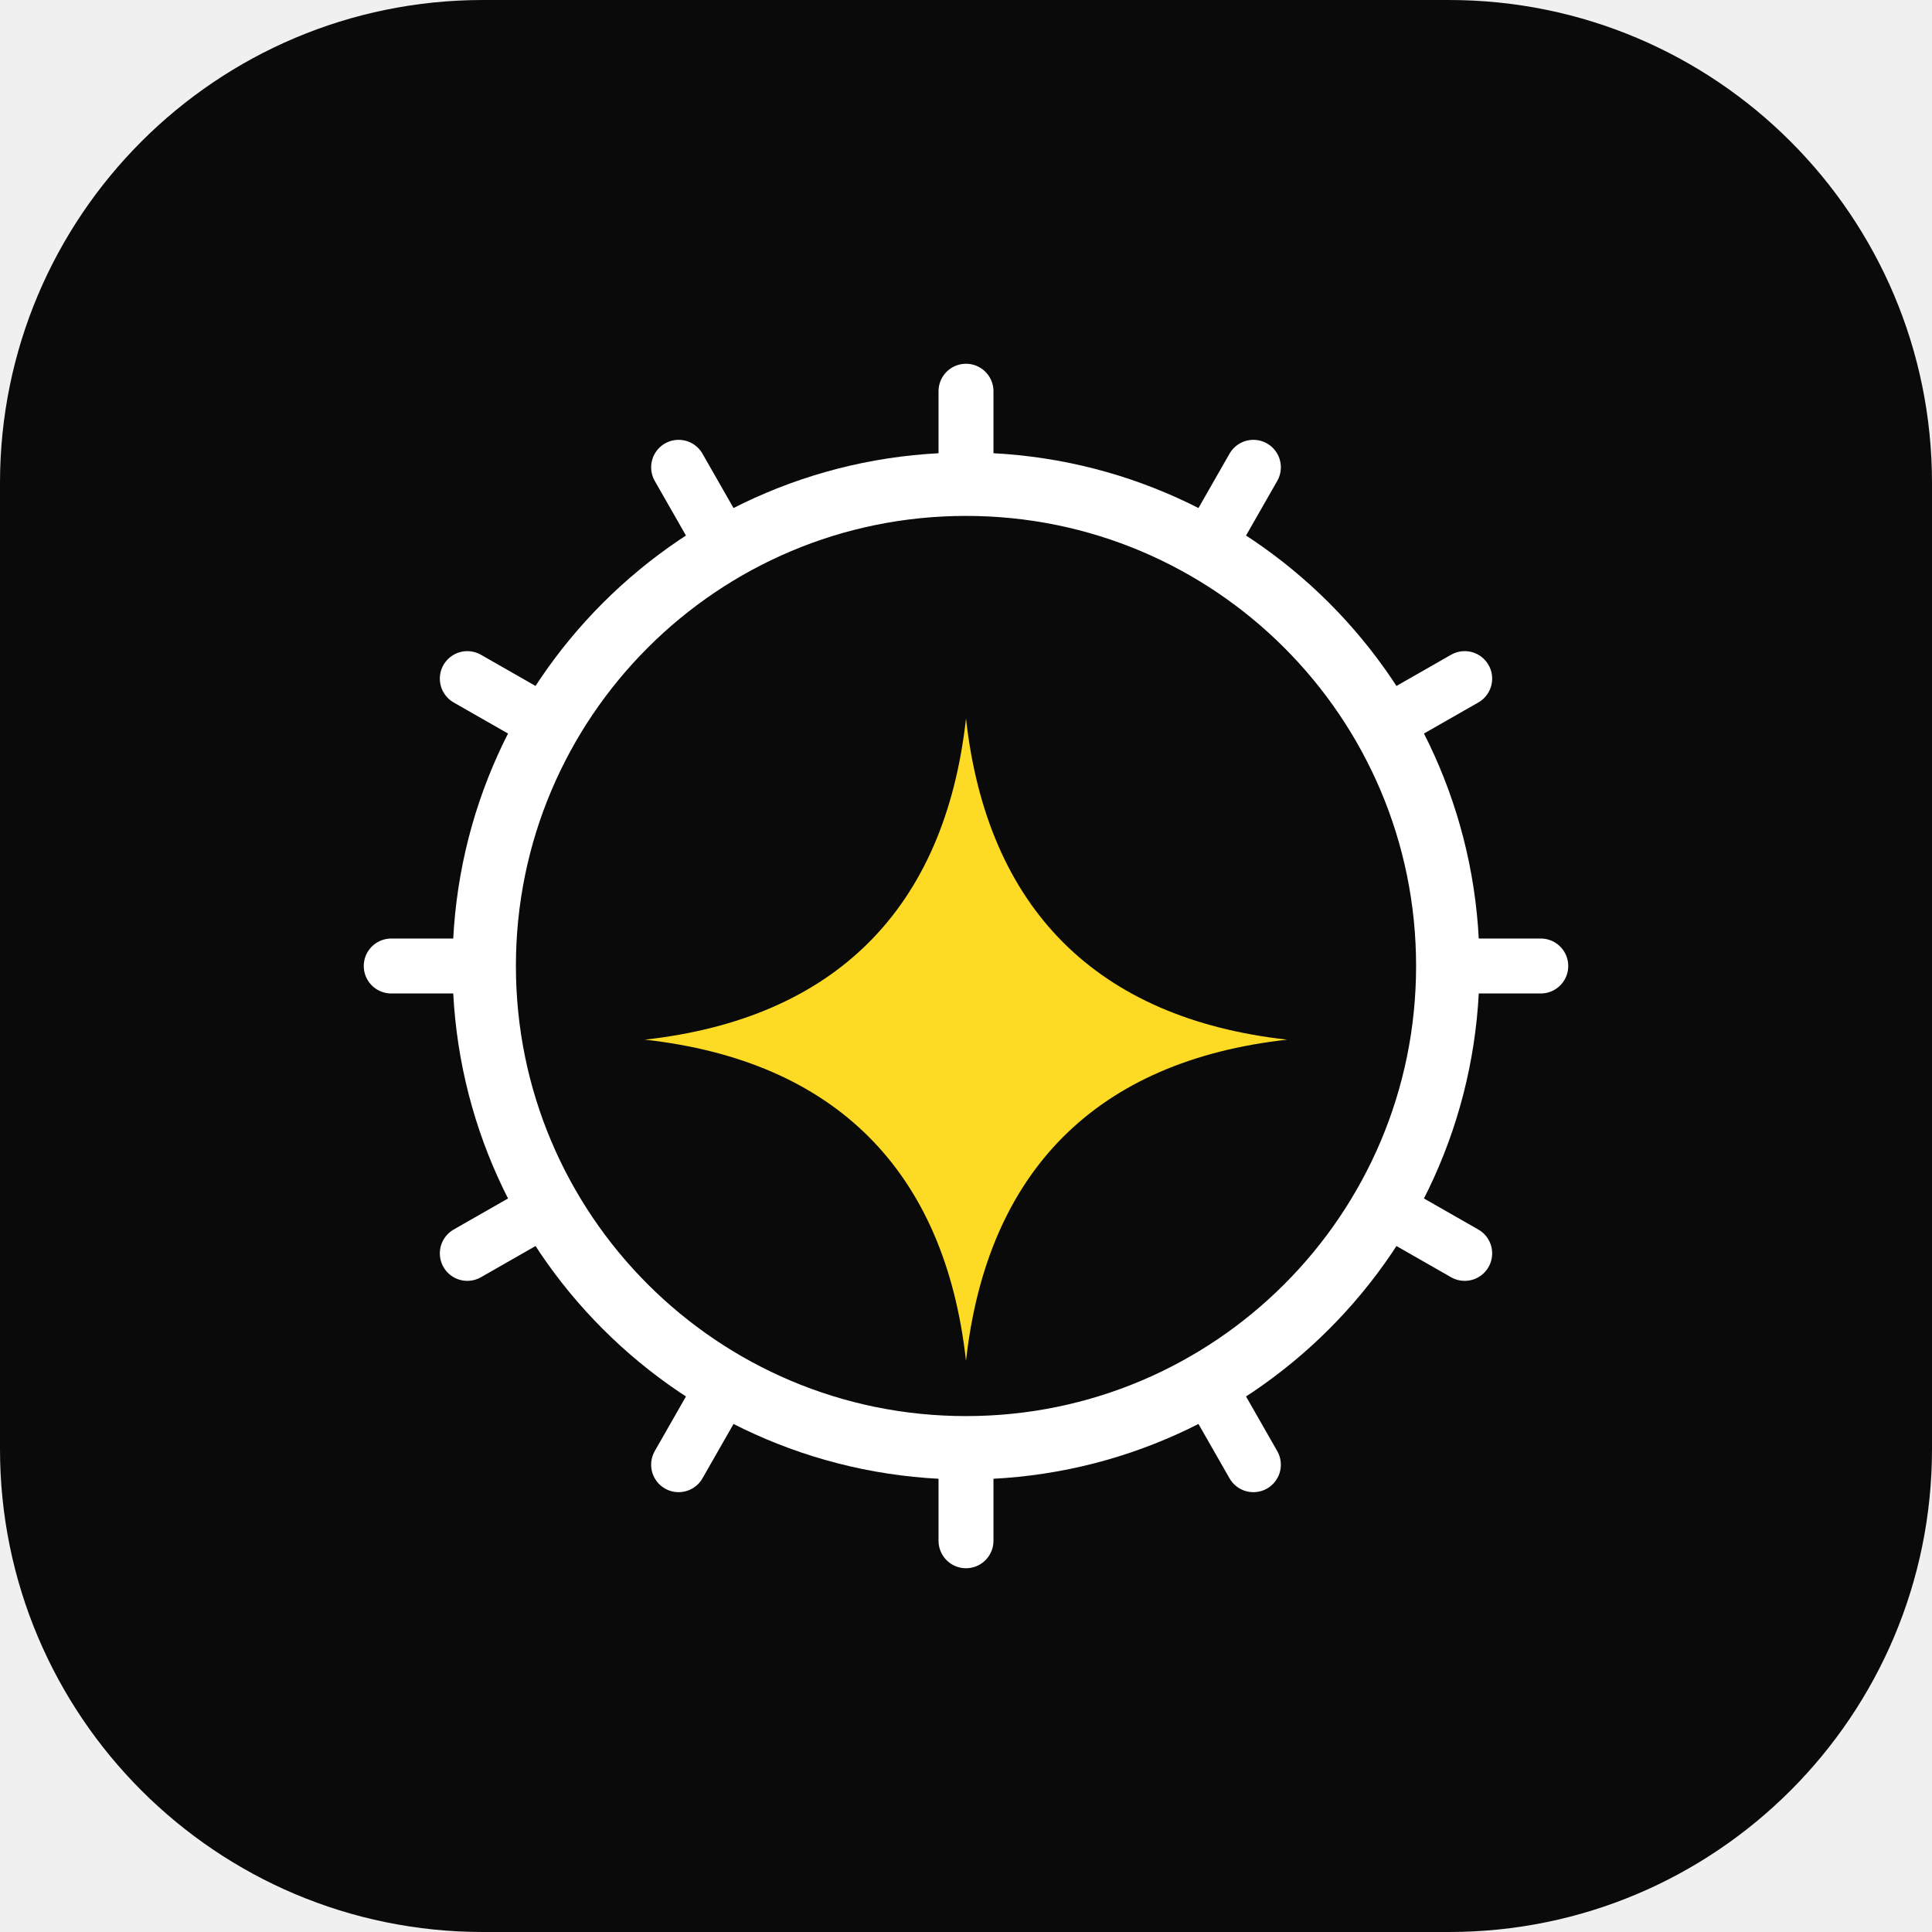
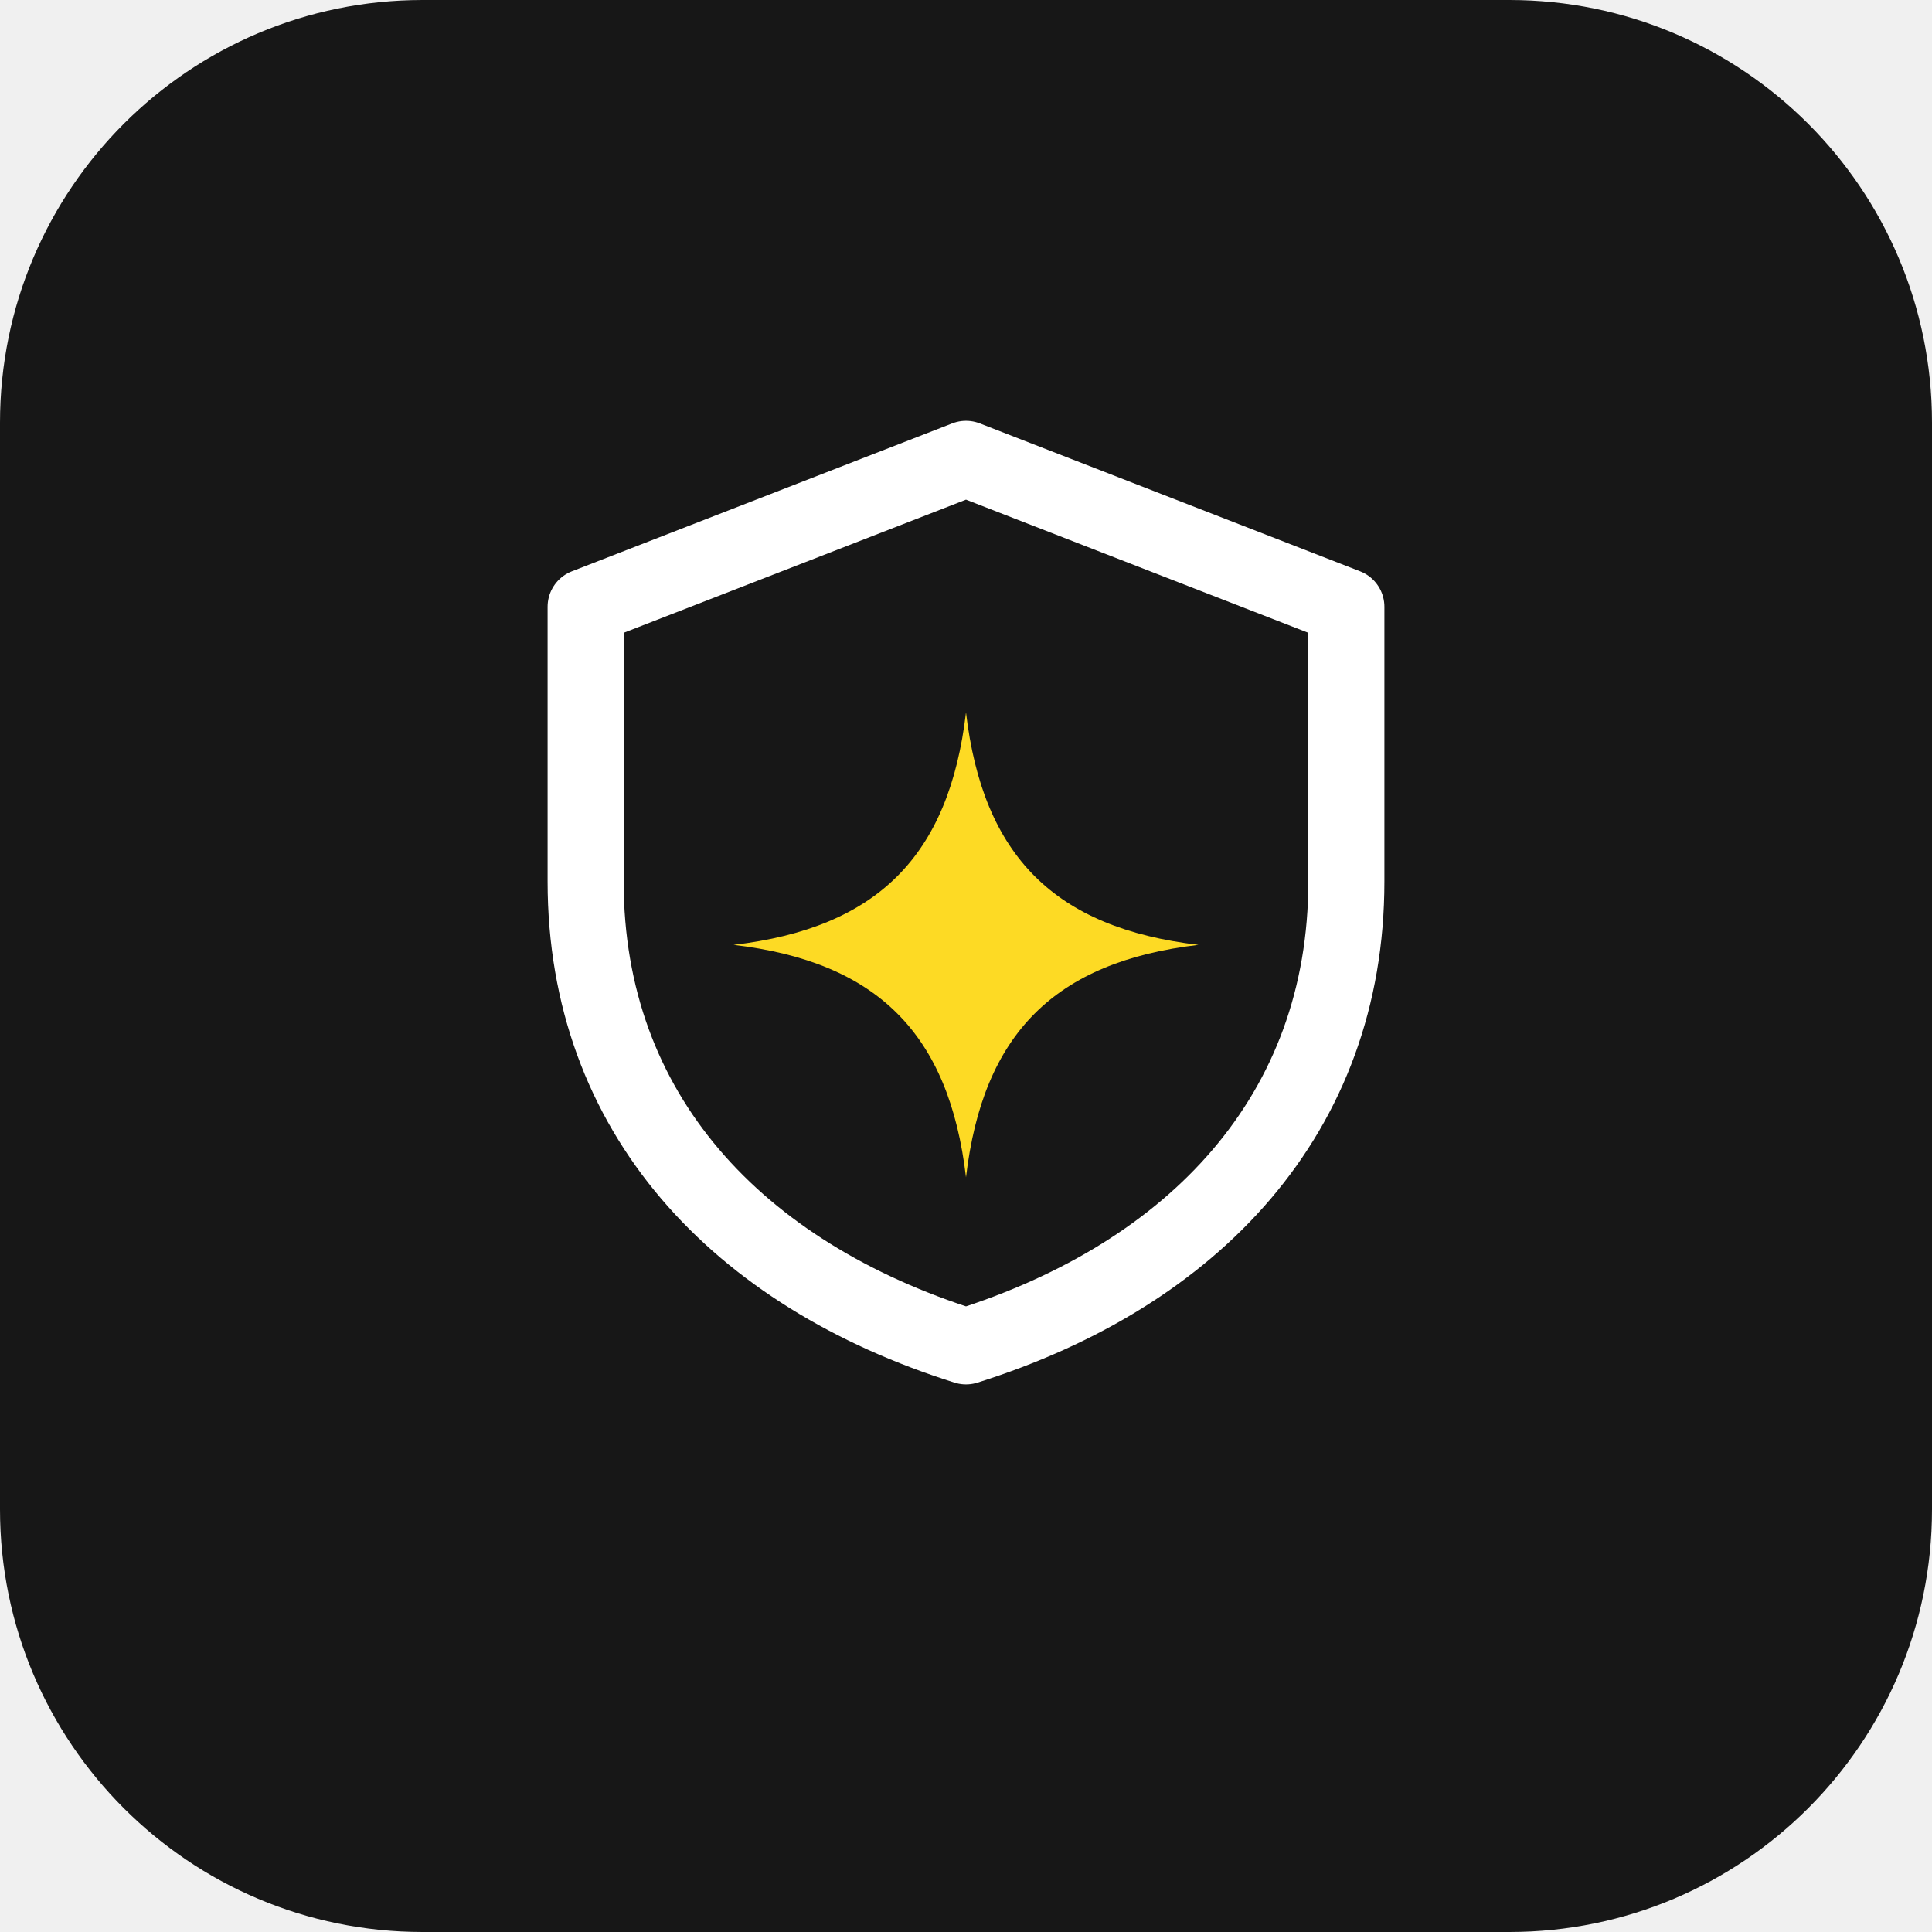
<svg xmlns="http://www.w3.org/2000/svg" viewBox="0 0 32 32">
-   <rect width="32" height="32" rx="8" fill="#0a0a0a" />
-   <g transform="translate(4.8 4.8) scale(0.7)" fill="none" stroke="#ffffff" stroke-width="1.5">
-     <circle cx="16" cy="16" r="11.4" />
-     <g stroke-linecap="round" stroke-width="1.3">
-       <line x1="28" y1="16" x2="29.6" y2="16" />
-       <line x1="26.4" y1="22" x2="27.8" y2="22.8" />
-       <line x1="22" y1="26.4" x2="22.8" y2="27.8" />
-       <line x1="16" y1="28" x2="16" y2="29.6" />
-       <line x1="10" y1="26.4" x2="9.2" y2="27.8" />
-       <line x1="5.6" y1="22" x2="4.2" y2="22.8" />
-       <line x1="4" y1="16" x2="2.4" y2="16" />
-       <line x1="5.6" y1="10" x2="4.2" y2="9.2" />
-       <line x1="10" y1="5.6" x2="9.2" y2="4.2" />
-       <line x1="16" y1="4" x2="16" y2="2.4" />
-       <line x1="22" y1="5.6" x2="22.8" y2="4.2" />
-       <line x1="26.4" y1="10" x2="27.8" y2="9.2" />
-     </g>
+   <rect width="32" height="32" rx="7" fill="#171717" />
+   <g transform="translate(4.8 4.8) scale(0.7)">
+     <path d="M16 4 L25 7.5 V14 C25 19.5 21.4 23.3 16 25 C10.6 23.3 7 19.5 7 14 V7.5 Z" fill="none" stroke="#ffffff" stroke-width="1.8" stroke-linejoin="round" />
+     <path d="M16 10C16.4 13.4 18.1 15.1 21.5 15.5C18.1 15.9 16.4 17.6 16 21C15.6 17.6 13.9 15.9 10.5 15.5C13.9 15.1 15.6 13.4 16 10Z" fill="#fdda24" />
  </g>
-   <path d="M16 11.9c.35 3.15 2.17 4.97 5.32 5.32-3.15.35-4.97 2.17-5.32 5.32-.35-3.15-2.17-4.97-5.32-5.32 3.15-.35 4.97-2.17 5.32-5.32Z" fill="#fdda24" />
</svg>
